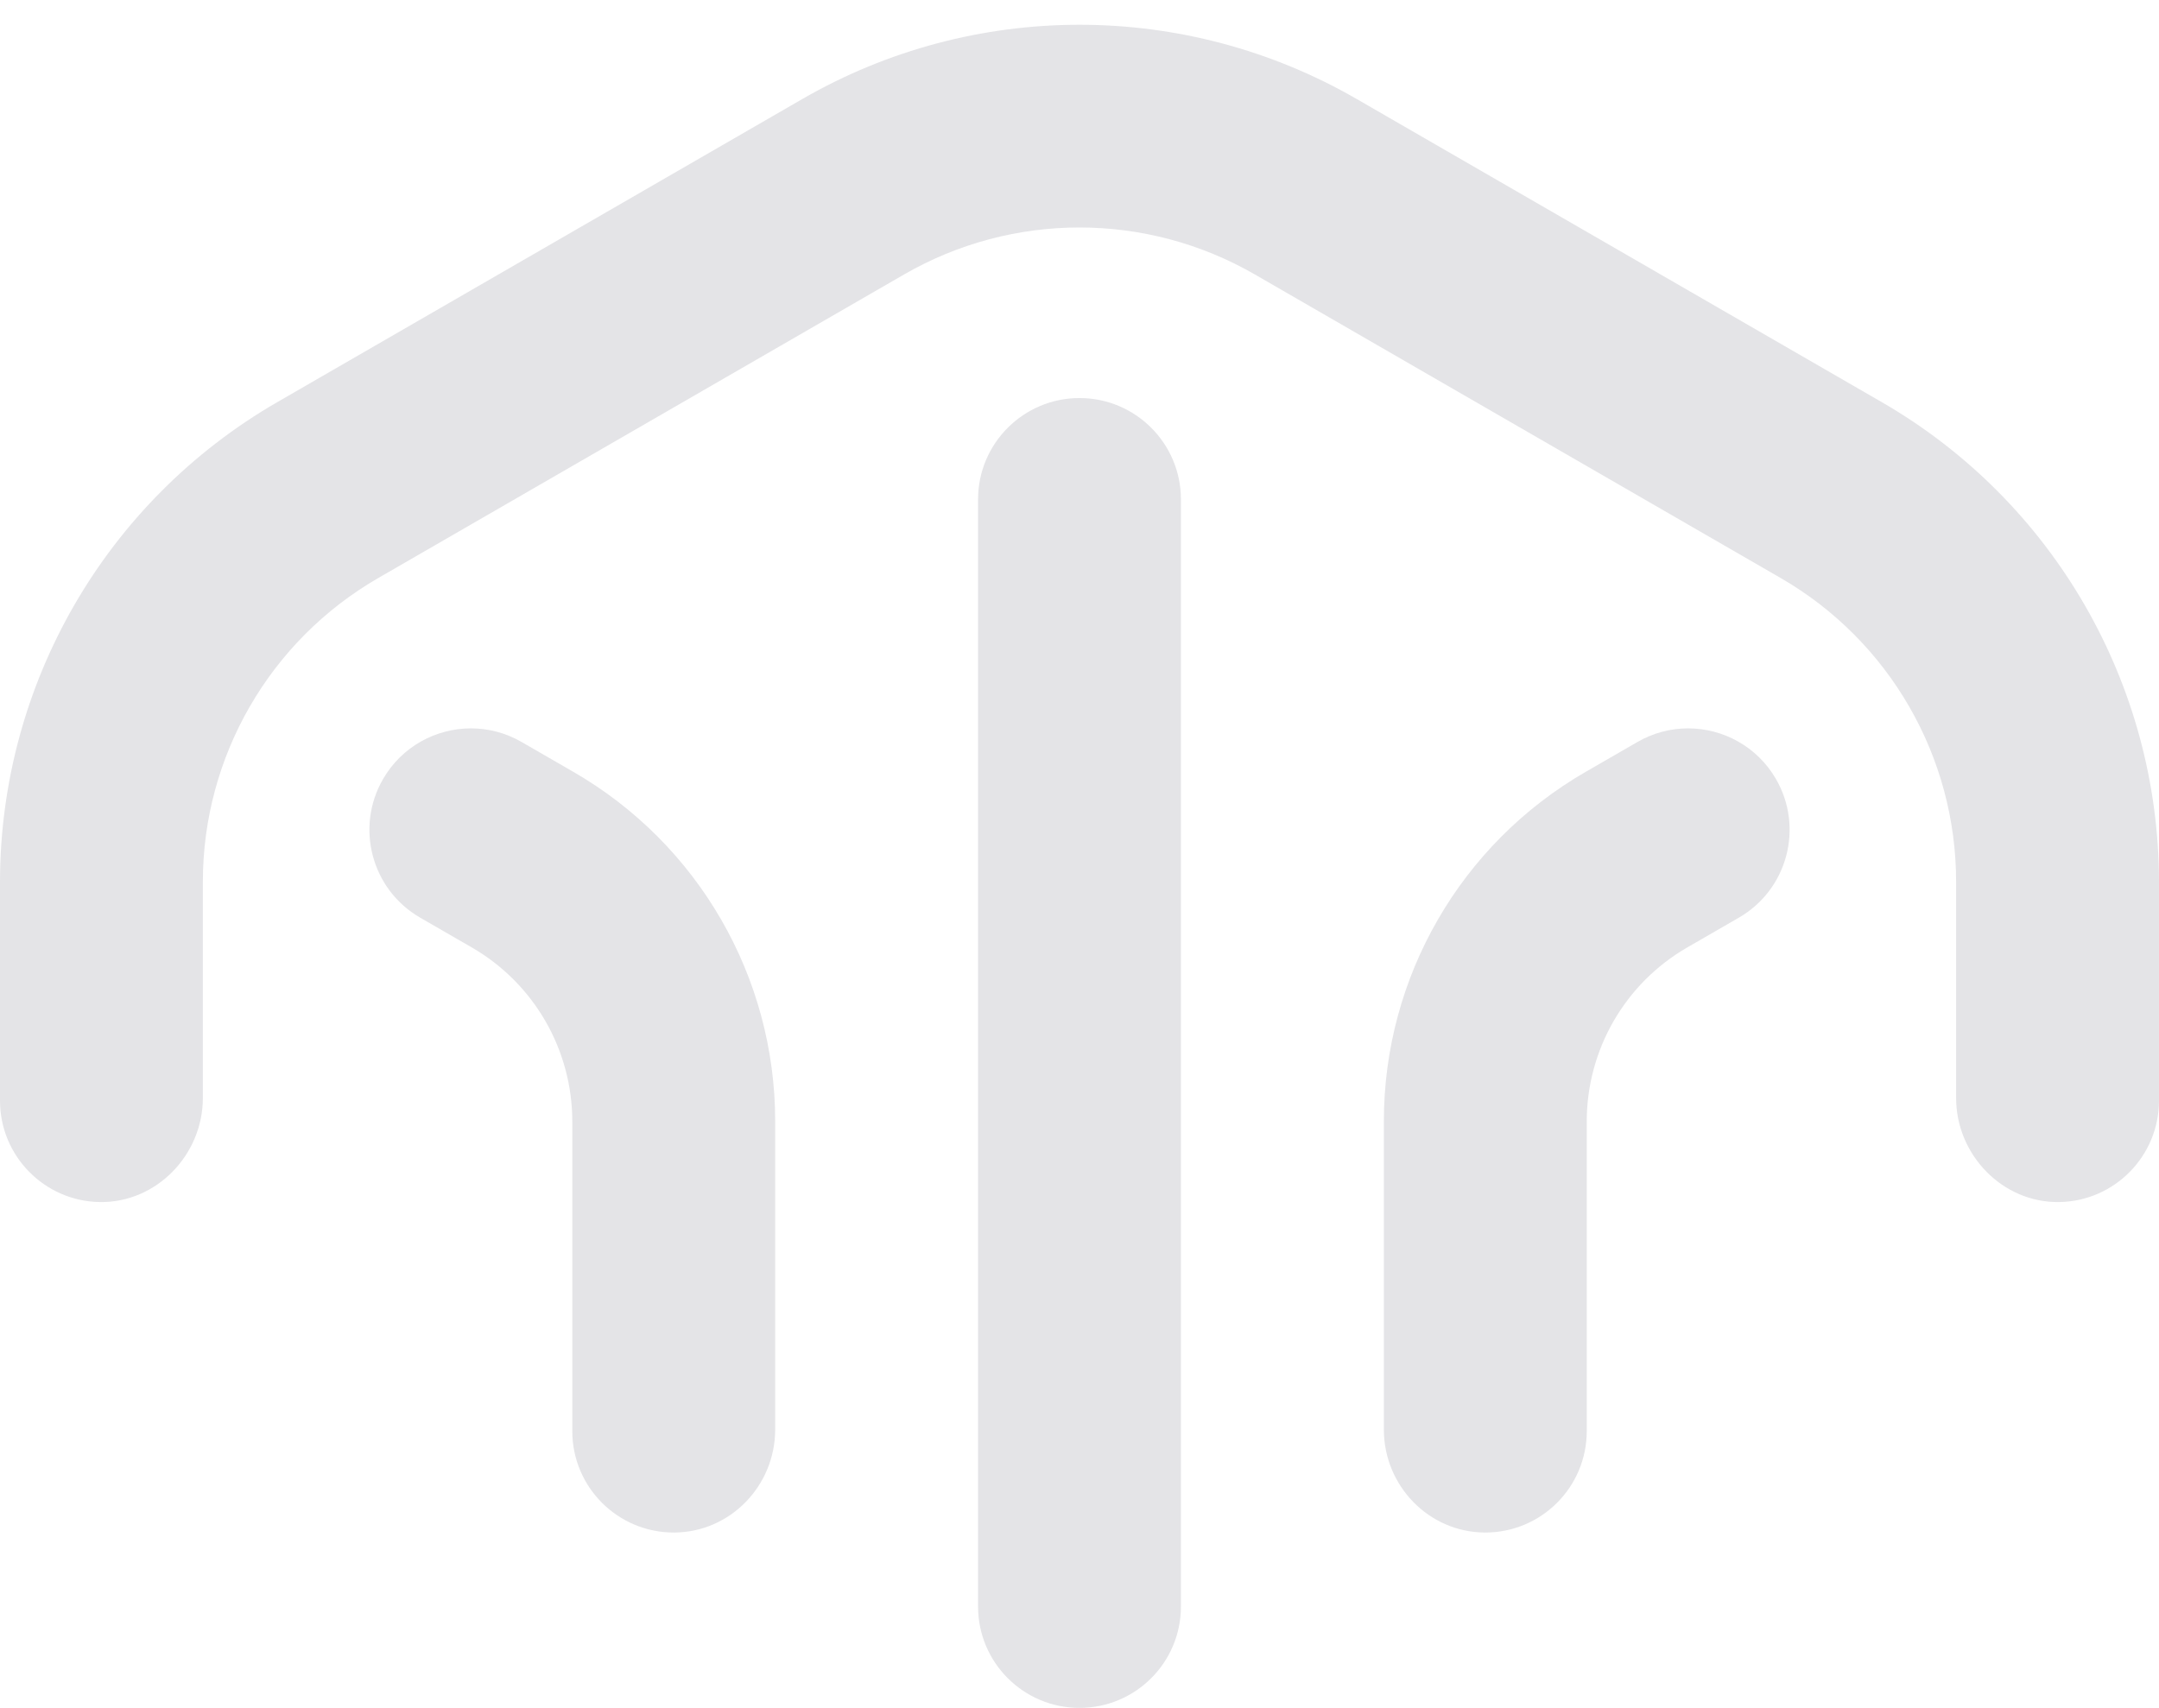
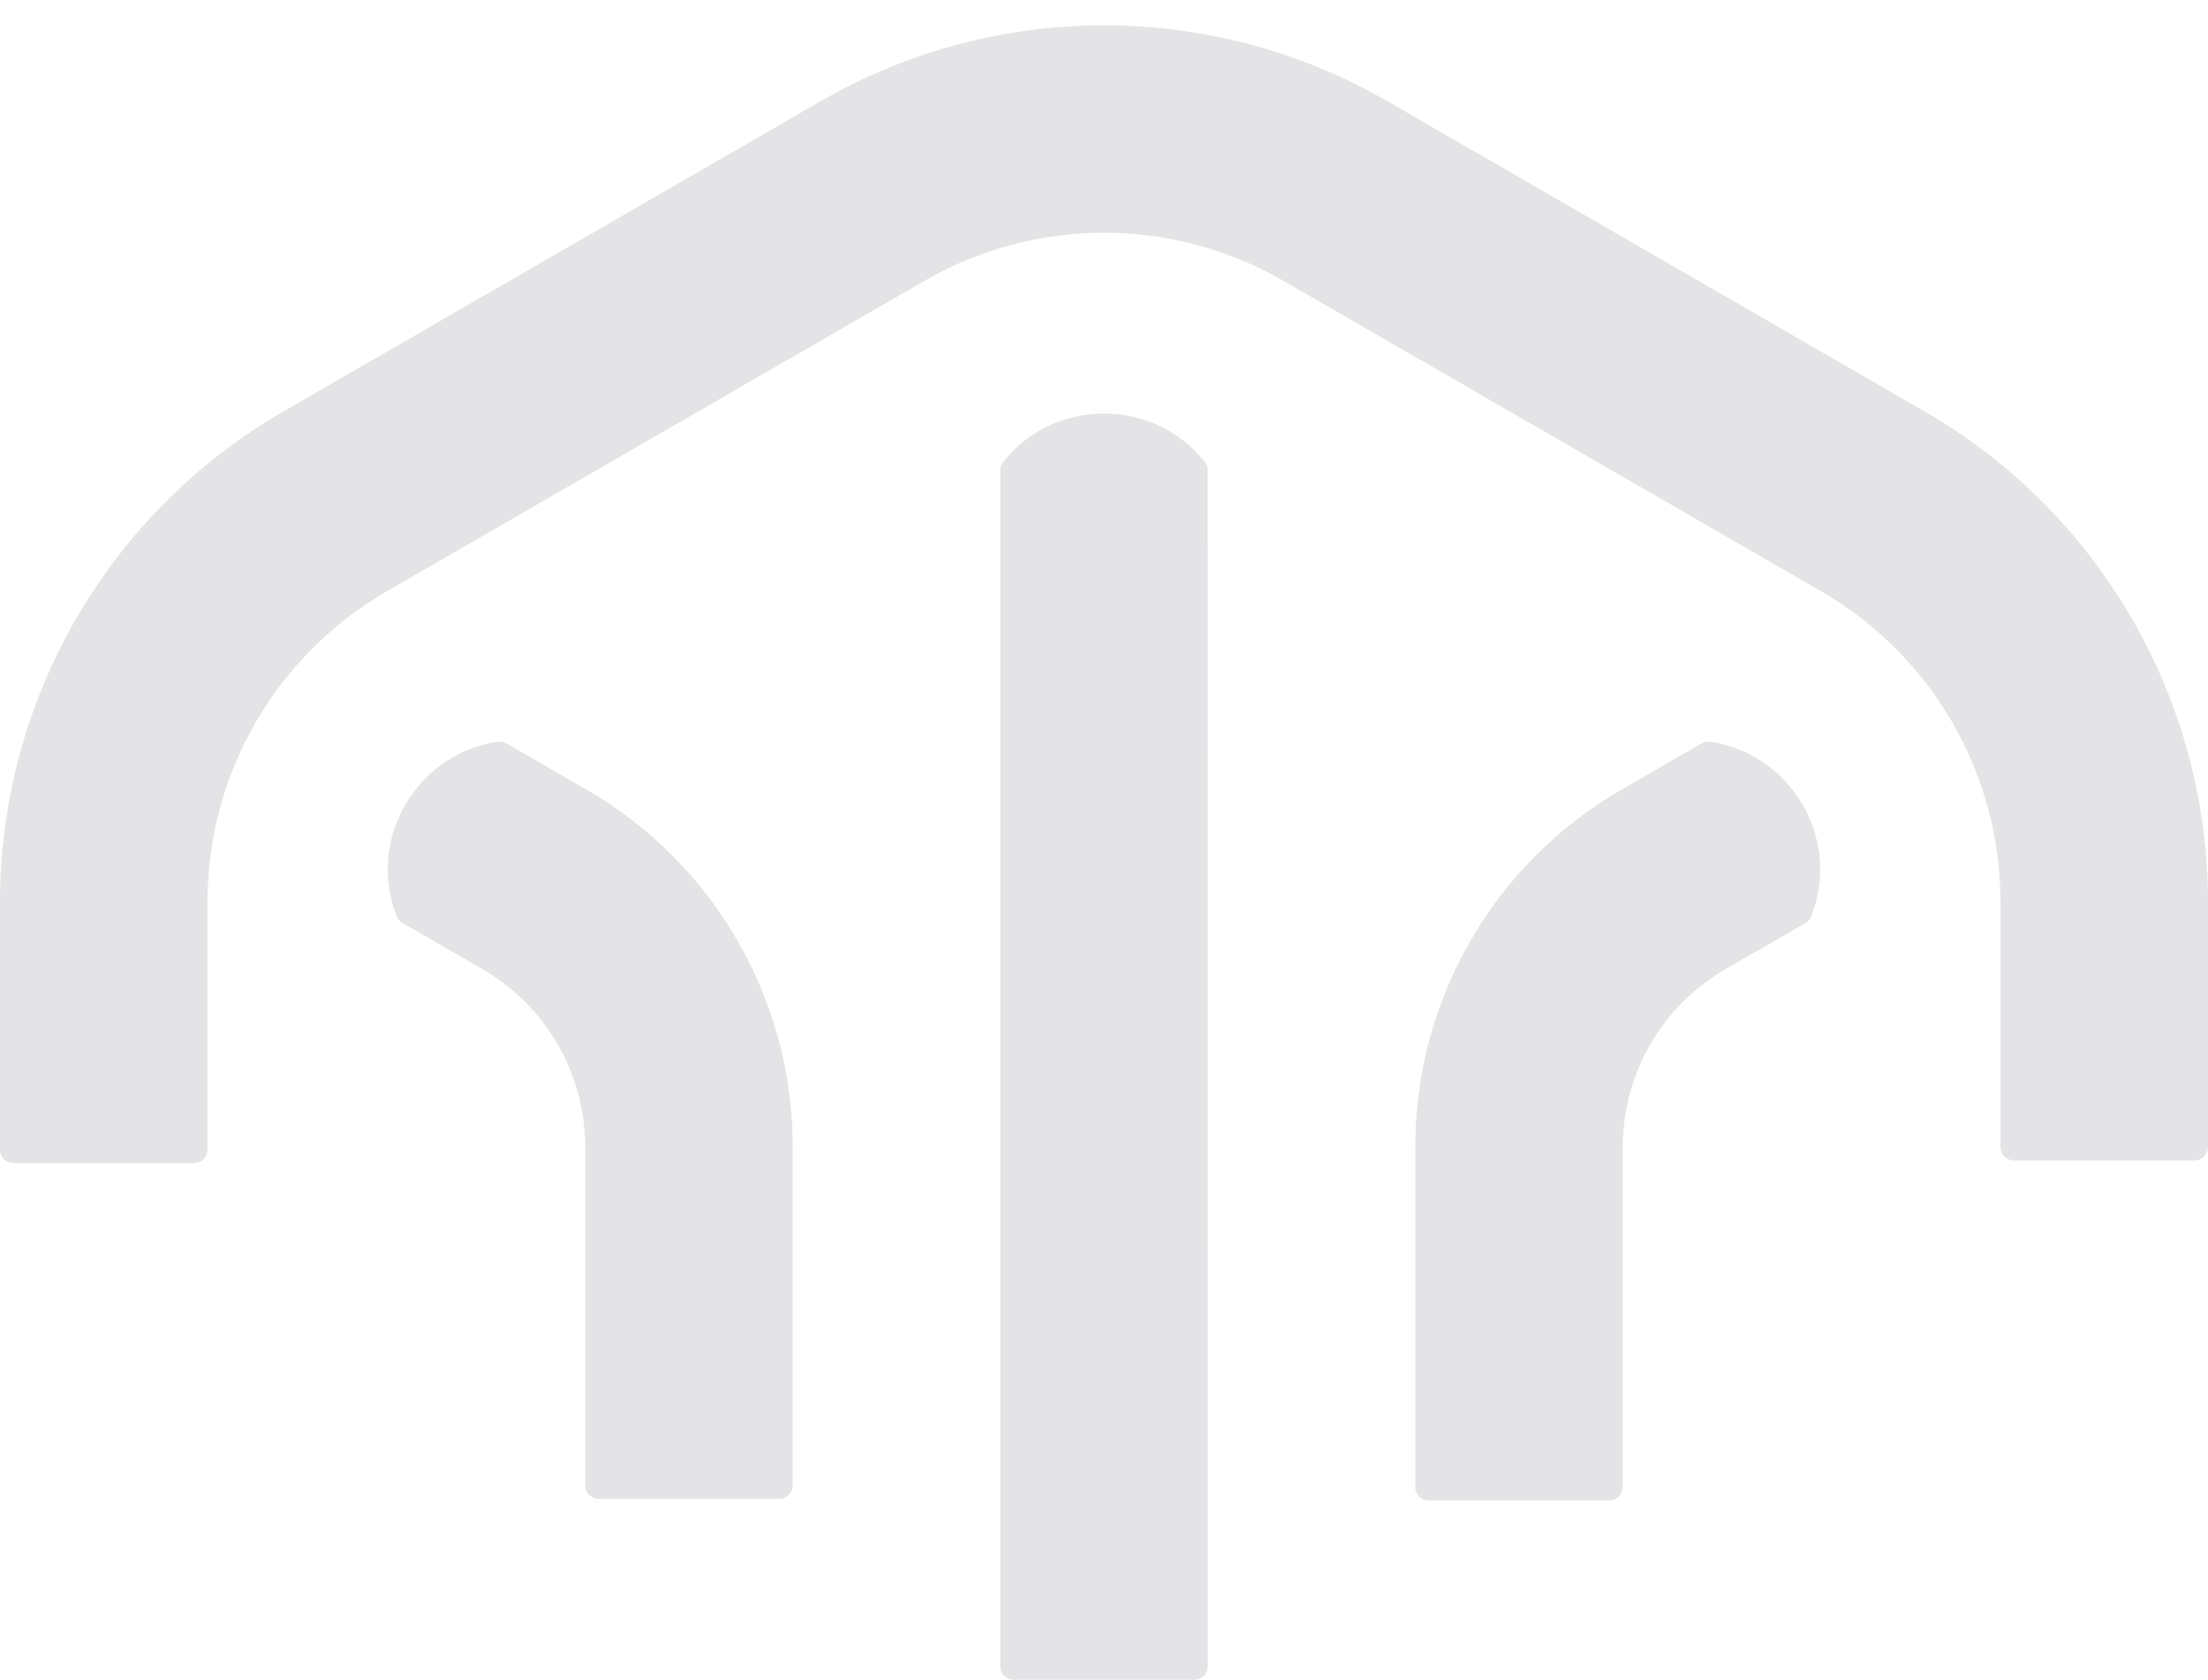
- <svg xmlns="http://www.w3.org/2000/svg" width="329.88" height="260.98" viewBox="0 0 329.88 260.98" fill="none">
+ <svg xmlns="http://www.w3.org/2000/svg" width="1005.94" height="765.22" viewBox="0 0 1005.94 765.22" fill="none">
  <g fill="#e4e4e7">
-     <path d="M287.519 61.449C313.73 76.582 329.877 104.548 329.877 134.813V168.191C329.877 176.651 323.102 183.529 314.678 183.688C305.989 183.847 298.881 176.474 298.881 167.785V134.754C298.881 115.602 288.663 97.904 272.077 88.328L191.739 41.944C175.153 32.367 154.715 32.367 138.129 41.944L57.797 88.327C41.212 97.904 30.995 115.601 30.995 134.753V167.785C30.995 176.474 23.887 183.847 15.206 183.688C6.783 183.529 0 176.651 0 168.191V134.821C0 104.557 16.147 76.591 42.355 61.458L122.584 15.135C148.795 0.001 181.09 0 207.302 15.134Z" />
-     <path d="M164.939 260.984C156.379 260.984 149.44 254.045 149.44 245.485V76.326C149.44 67.766 156.379 60.827 164.939 60.827C173.499 60.827 180.438 67.766 180.438 76.326V245.485C180.438 254.045 173.499 260.984 164.939 260.984Z" />
-     <path d="M118.441 171.328V218.458C118.441 227.03 111.58 234.151 103.008 234.186C98.703 234.204 94.8 232.465 91.982 229.647C89.178 226.844 87.443 222.968 87.443 218.689V171.378C87.443 160.403 81.586 150.262 72.08 144.776L64.197 140.227C56.785 135.948 54.243 126.47 58.523 119.055C61.394 114.083 66.602 111.302 71.959 111.302C74.59 111.302 77.254 111.974 79.695 113.383L87.618 117.955C106.691 128.961 118.441 149.308 118.441 171.328Z" />
-     <path d="M211.445 171.328V218.458C211.445 227.03 218.306 234.151 226.878 234.186C231.183 234.204 235.086 232.465 237.904 229.647C240.708 226.844 242.443 222.968 242.443 218.689V171.378C242.443 160.403 248.3 150.262 257.806 144.776L265.689 140.227C273.101 135.948 275.643 126.47 271.363 119.055C268.492 114.083 263.284 111.302 257.927 111.302C255.296 111.302 252.632 111.974 250.191 113.383L242.268 117.955C223.195 128.961 211.445 149.308 211.445 171.328Z" />
+     <path d="M1005.937 411.113L1005.937 522.545C1005.937 525.895 1003.222 528.611 999.872 528.611L917.476 528.611C914.127 528.611 911.412 525.895 911.412 522.545L911.412 410.93C911.412 352.527 880.258 298.565 829.68 269.353L584.691 127.906C534.102 98.716 471.795 98.716 421.206 127.906L176.25 269.353C125.661 298.565 94.518 352.527 94.518 410.93L94.518 511.651C94.518 512.018 94.518 512.376 94.49 523.803C94.481 527.146 91.768 529.859 88.425 529.859L6.068 529.859C2.719 529.859 0.003 527.144 0.003 523.793L0.003 411.135C0.003 318.844 49.236 233.576 129.144 187.415L373.818 46.153C453.738 0.003 552.213 0.003 632.144 46.153L876.774 187.381C956.705 233.532 1005.937 318.812 1005.937 411.113" />
+     <path d="M544.179 765.22L461.796 765.22C458.447 765.22 455.731 762.505 455.731 759.155L455.731 214.157C455.731 212.814 456.159 211.495 456.999 210.446C468.763 195.754 485.856 188.382 502.974 188.382C520.067 188.382 537.186 195.755 548.952 210.476C549.79 211.524 550.217 212.841 550.217 214.183L550.244 759.155C550.244 762.504 547.529 765.22 544.179 765.22" />
+     <path d="M361.159 522.444L361.159 676.733C361.159 680.082 358.444 682.798 355.094 682.798L272.711 682.798C269.362 682.798 266.646 680.082 266.646 676.733L266.646 522.583C266.646 489.137 248.765 458.231 219.79 441.481L183.294 420.393C182.07 419.686 181.105 418.582 180.64 417.246C180.638 417.239 180.635 417.232 180.633 417.225C177.928 410.244 176.659 403.096 176.659 396.142C176.659 368.139 196.916 342.5 226.561 337.891C227.947 337.675 229.367 337.921 230.583 338.62L267.198 359.689C325.341 393.272 361.159 455.305 361.159 522.444" />
+     <path d="M829.251 396.142C829.251 403.124 827.982 410.271 825.277 417.252C825.255 417.312 825.233 417.372 825.21 417.432C824.724 418.72 823.783 419.785 822.59 420.472L786.148 441.481C757.173 458.231 739.292 489.137 739.292 522.583L739.292 677.451C739.292 680.8 736.577 683.516 733.227 683.516L650.844 683.516C647.495 683.516 644.779 680.8 644.779 677.451L644.779 522.444C644.779 455.305 680.598 393.272 738.795 359.689L775.326 338.624C776.543 337.922 777.965 337.675 779.353 337.891C808.995 342.502 829.251 368.14 829.251 396.142" />
  </g>
</svg>
